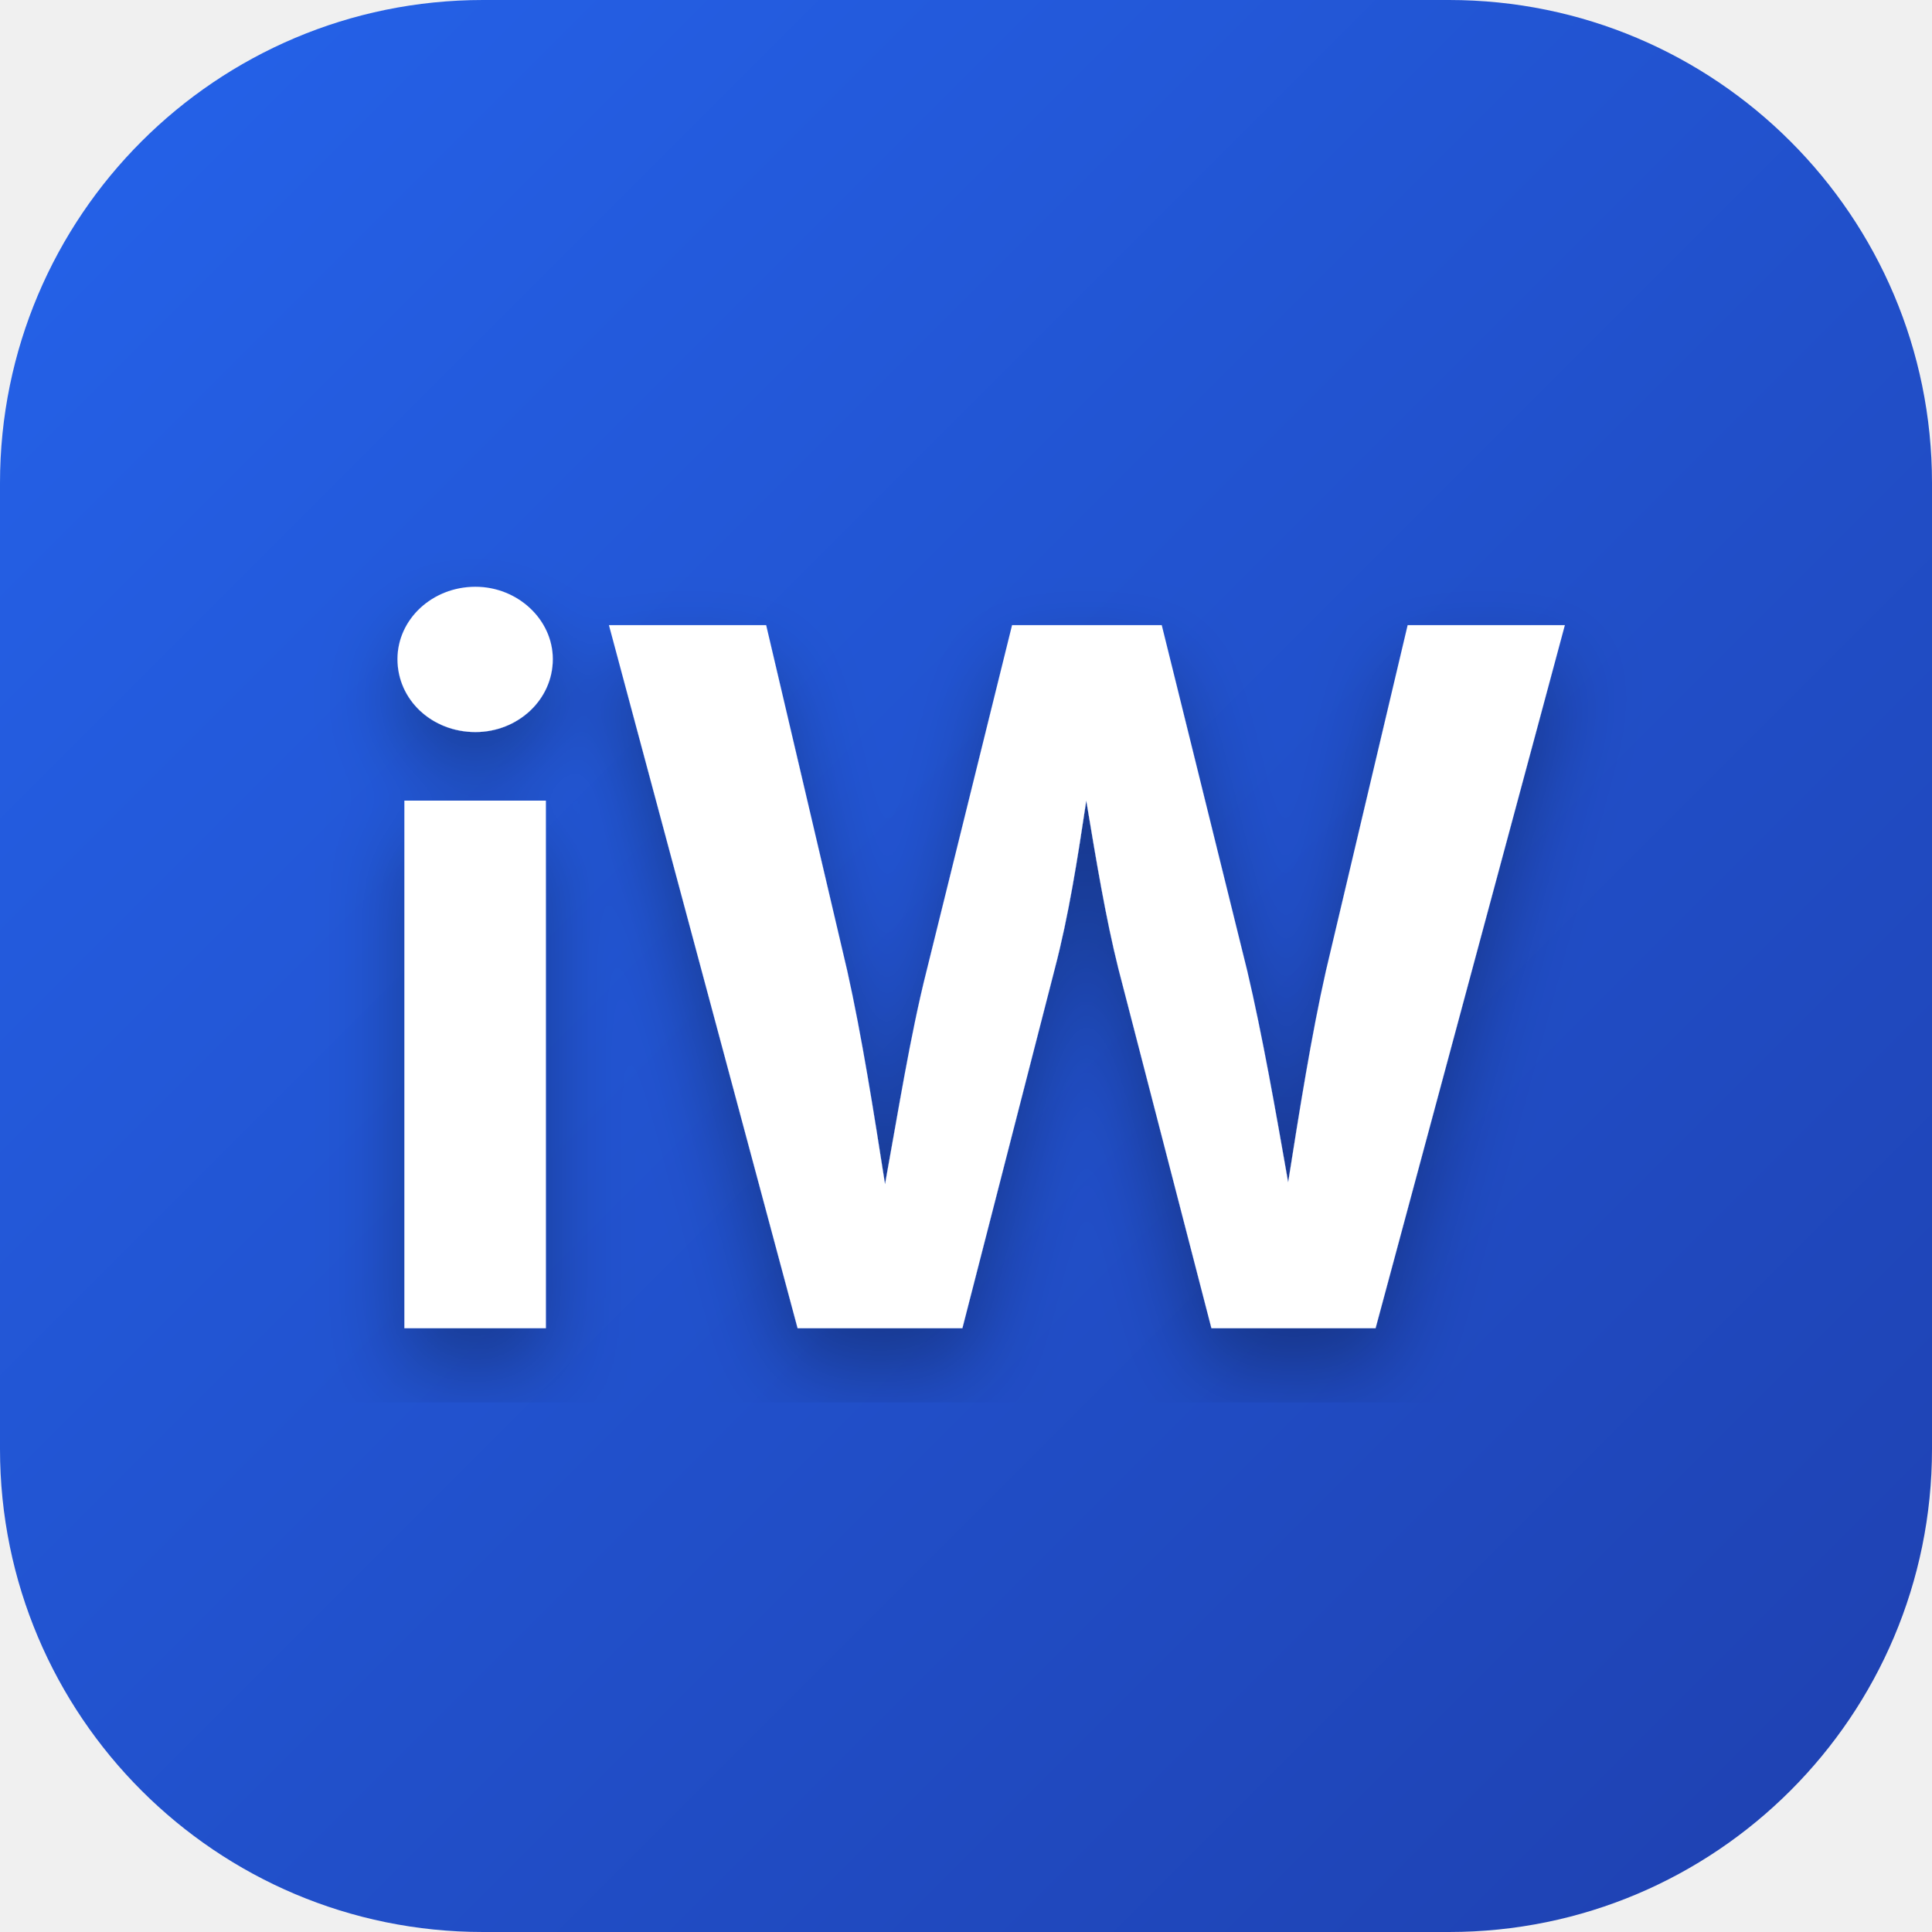
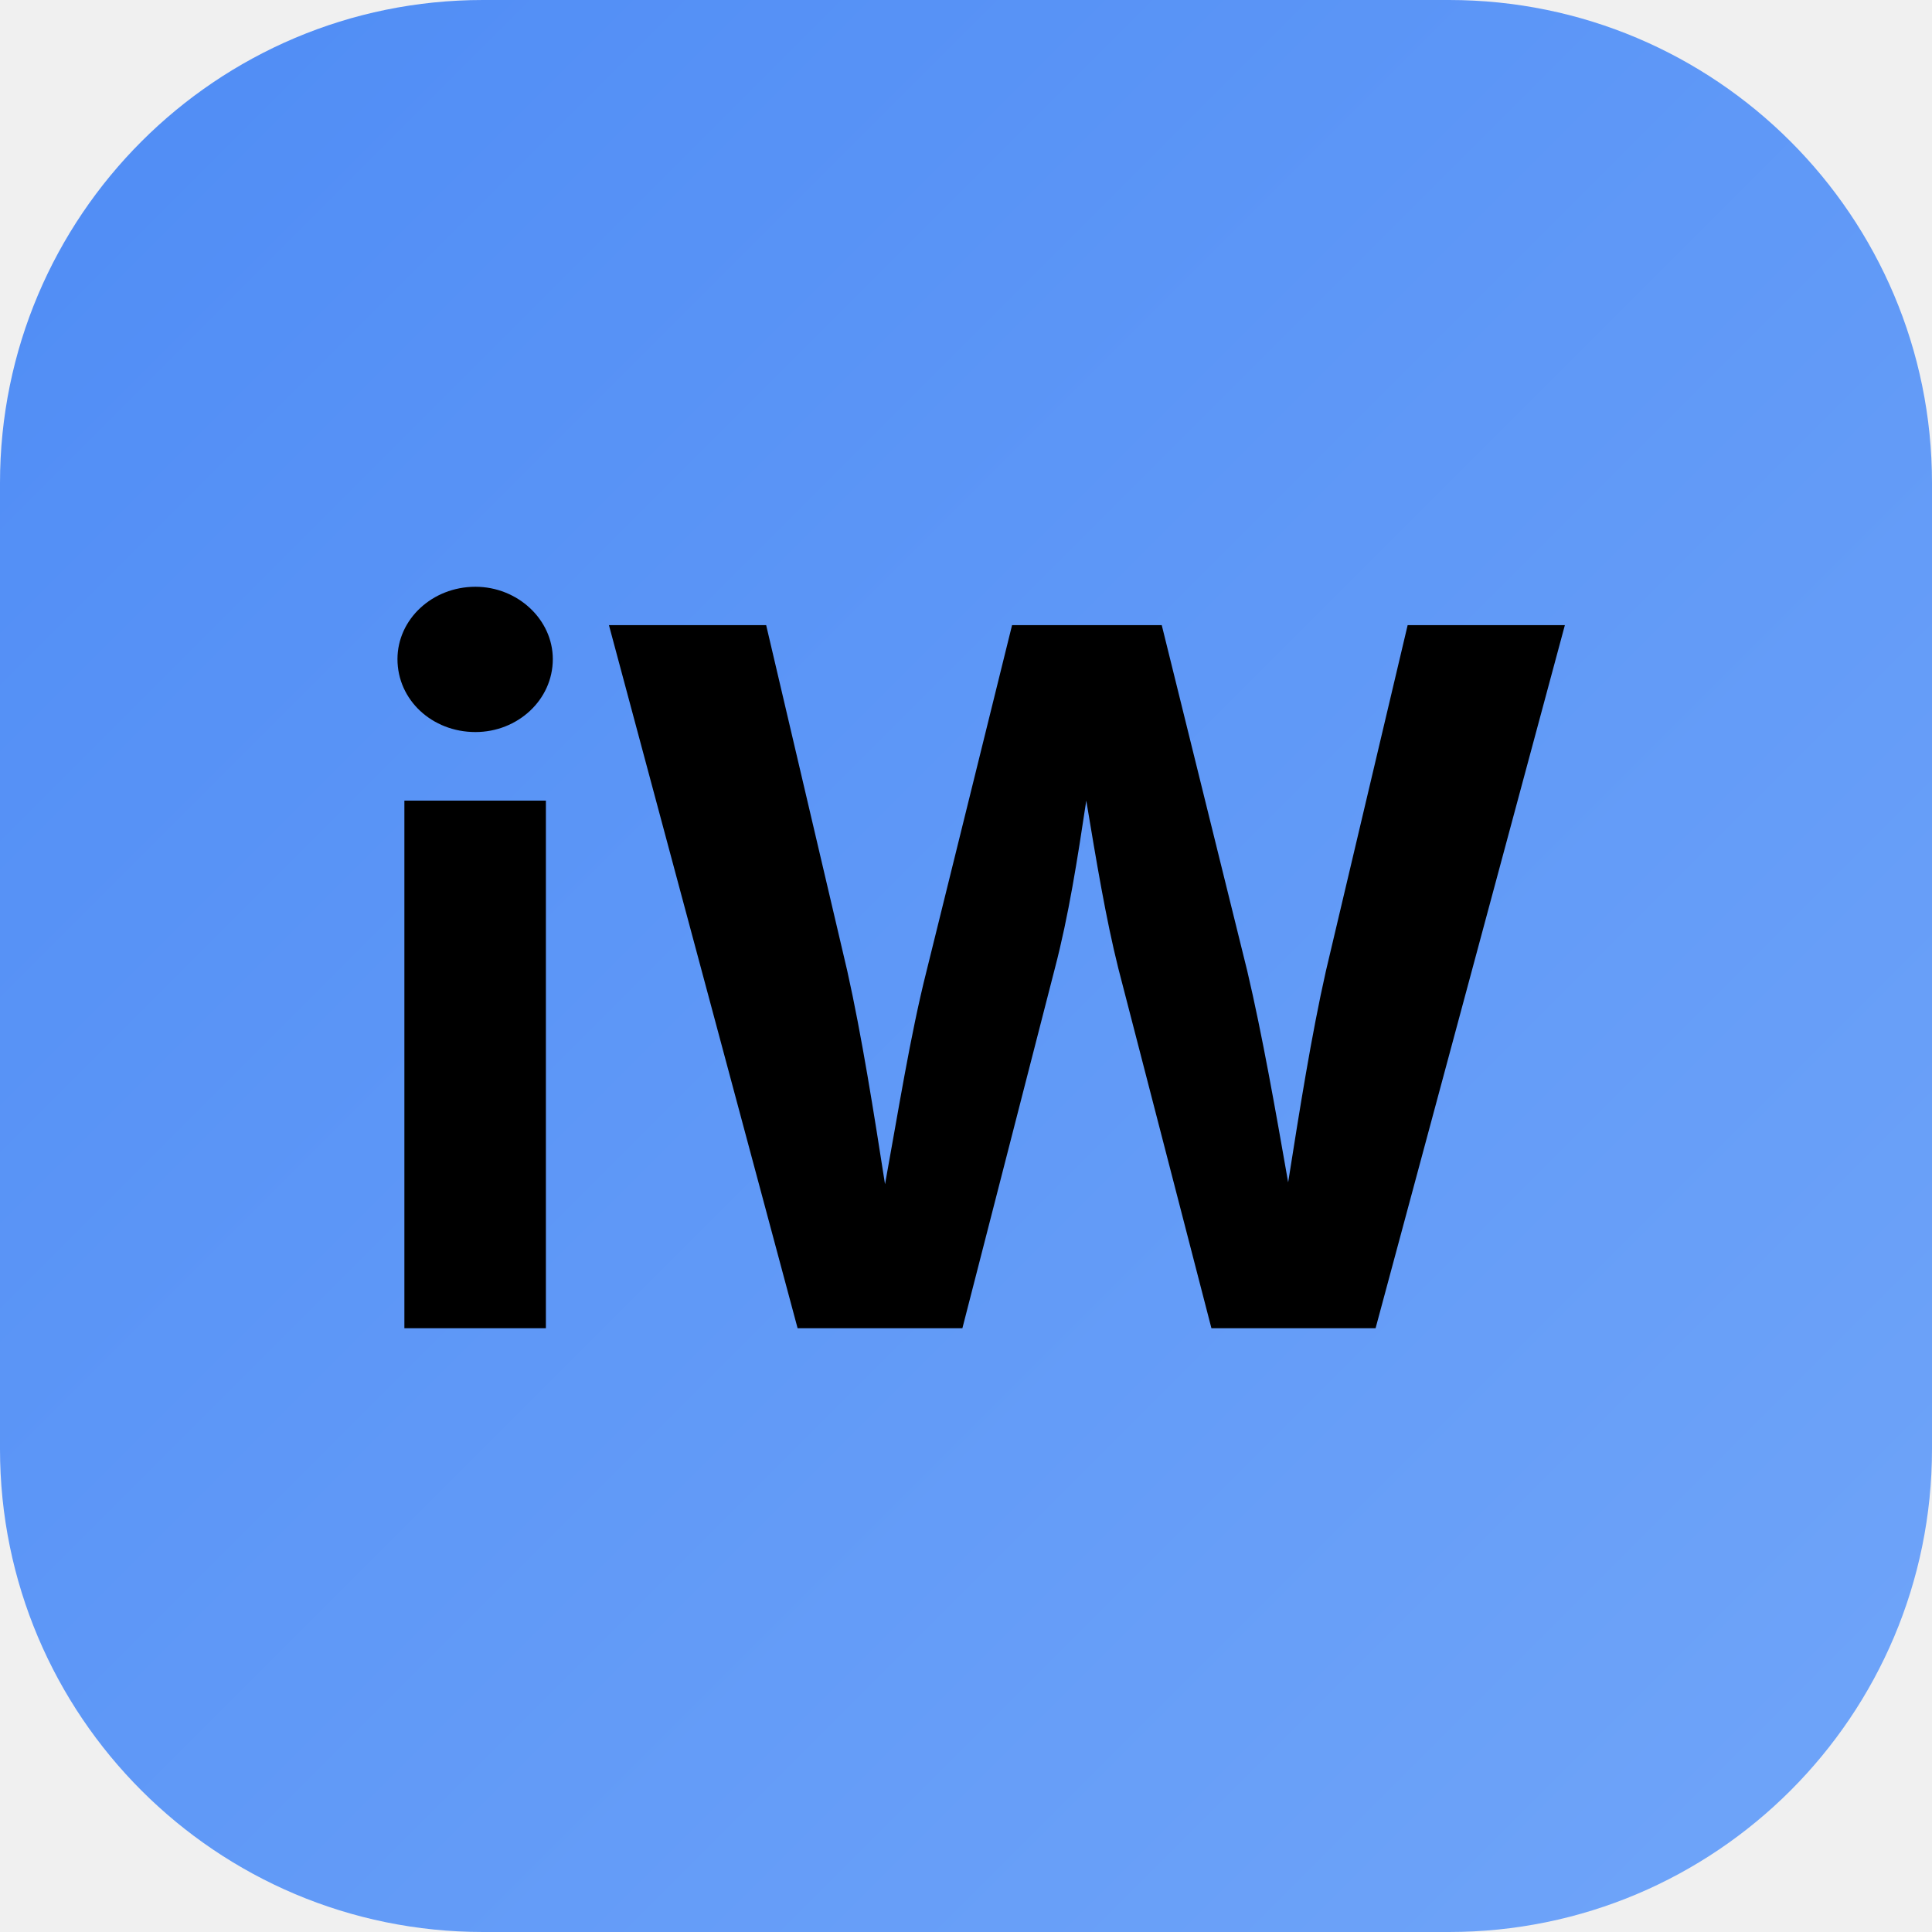
<svg xmlns="http://www.w3.org/2000/svg" viewBox="0 0 48 48">
  <defs>
    <linearGradient id="bgGradient" x1="0%" y1="0%" x2="100%" y2="100%">
-       <stop offset="0%" style="stop-color:#2563eb;stop-opacity:1" />
-       <stop offset="100%" style="stop-color:#1e40af;stop-opacity:1" />
+       <stop offset="0%" style="stop-color:#4f8cf5;stop-opacity:1" />
+       <stop offset="100%" style="stop-color:#70a5f9;stop-opacity:1" />
    </linearGradient>
-     <filter id="shadow">
-       <feDropShadow dx="0" dy="1" stdDeviation="1" flood-opacity="0.3" />
-     </filter>
  </defs>
  <rect width="48" height="48" rx="12" fill="url(#bgGradient)" />
-   <text x="24" y="33" font-family="system-ui, -apple-system, sans-serif" font-size="24" font-weight="700" fill="#ffffff" text-anchor="middle" filter="url(#shadow)" letter-spacing="-0.5">iW</text>
+   <text x="24" y="33" font-family="system-ui, -apple-system, sans-serif" font-size="24" font-weight="700" fill="#000000" text-anchor="middle" letter-spacing="-0.5">iW</text>
</svg>
